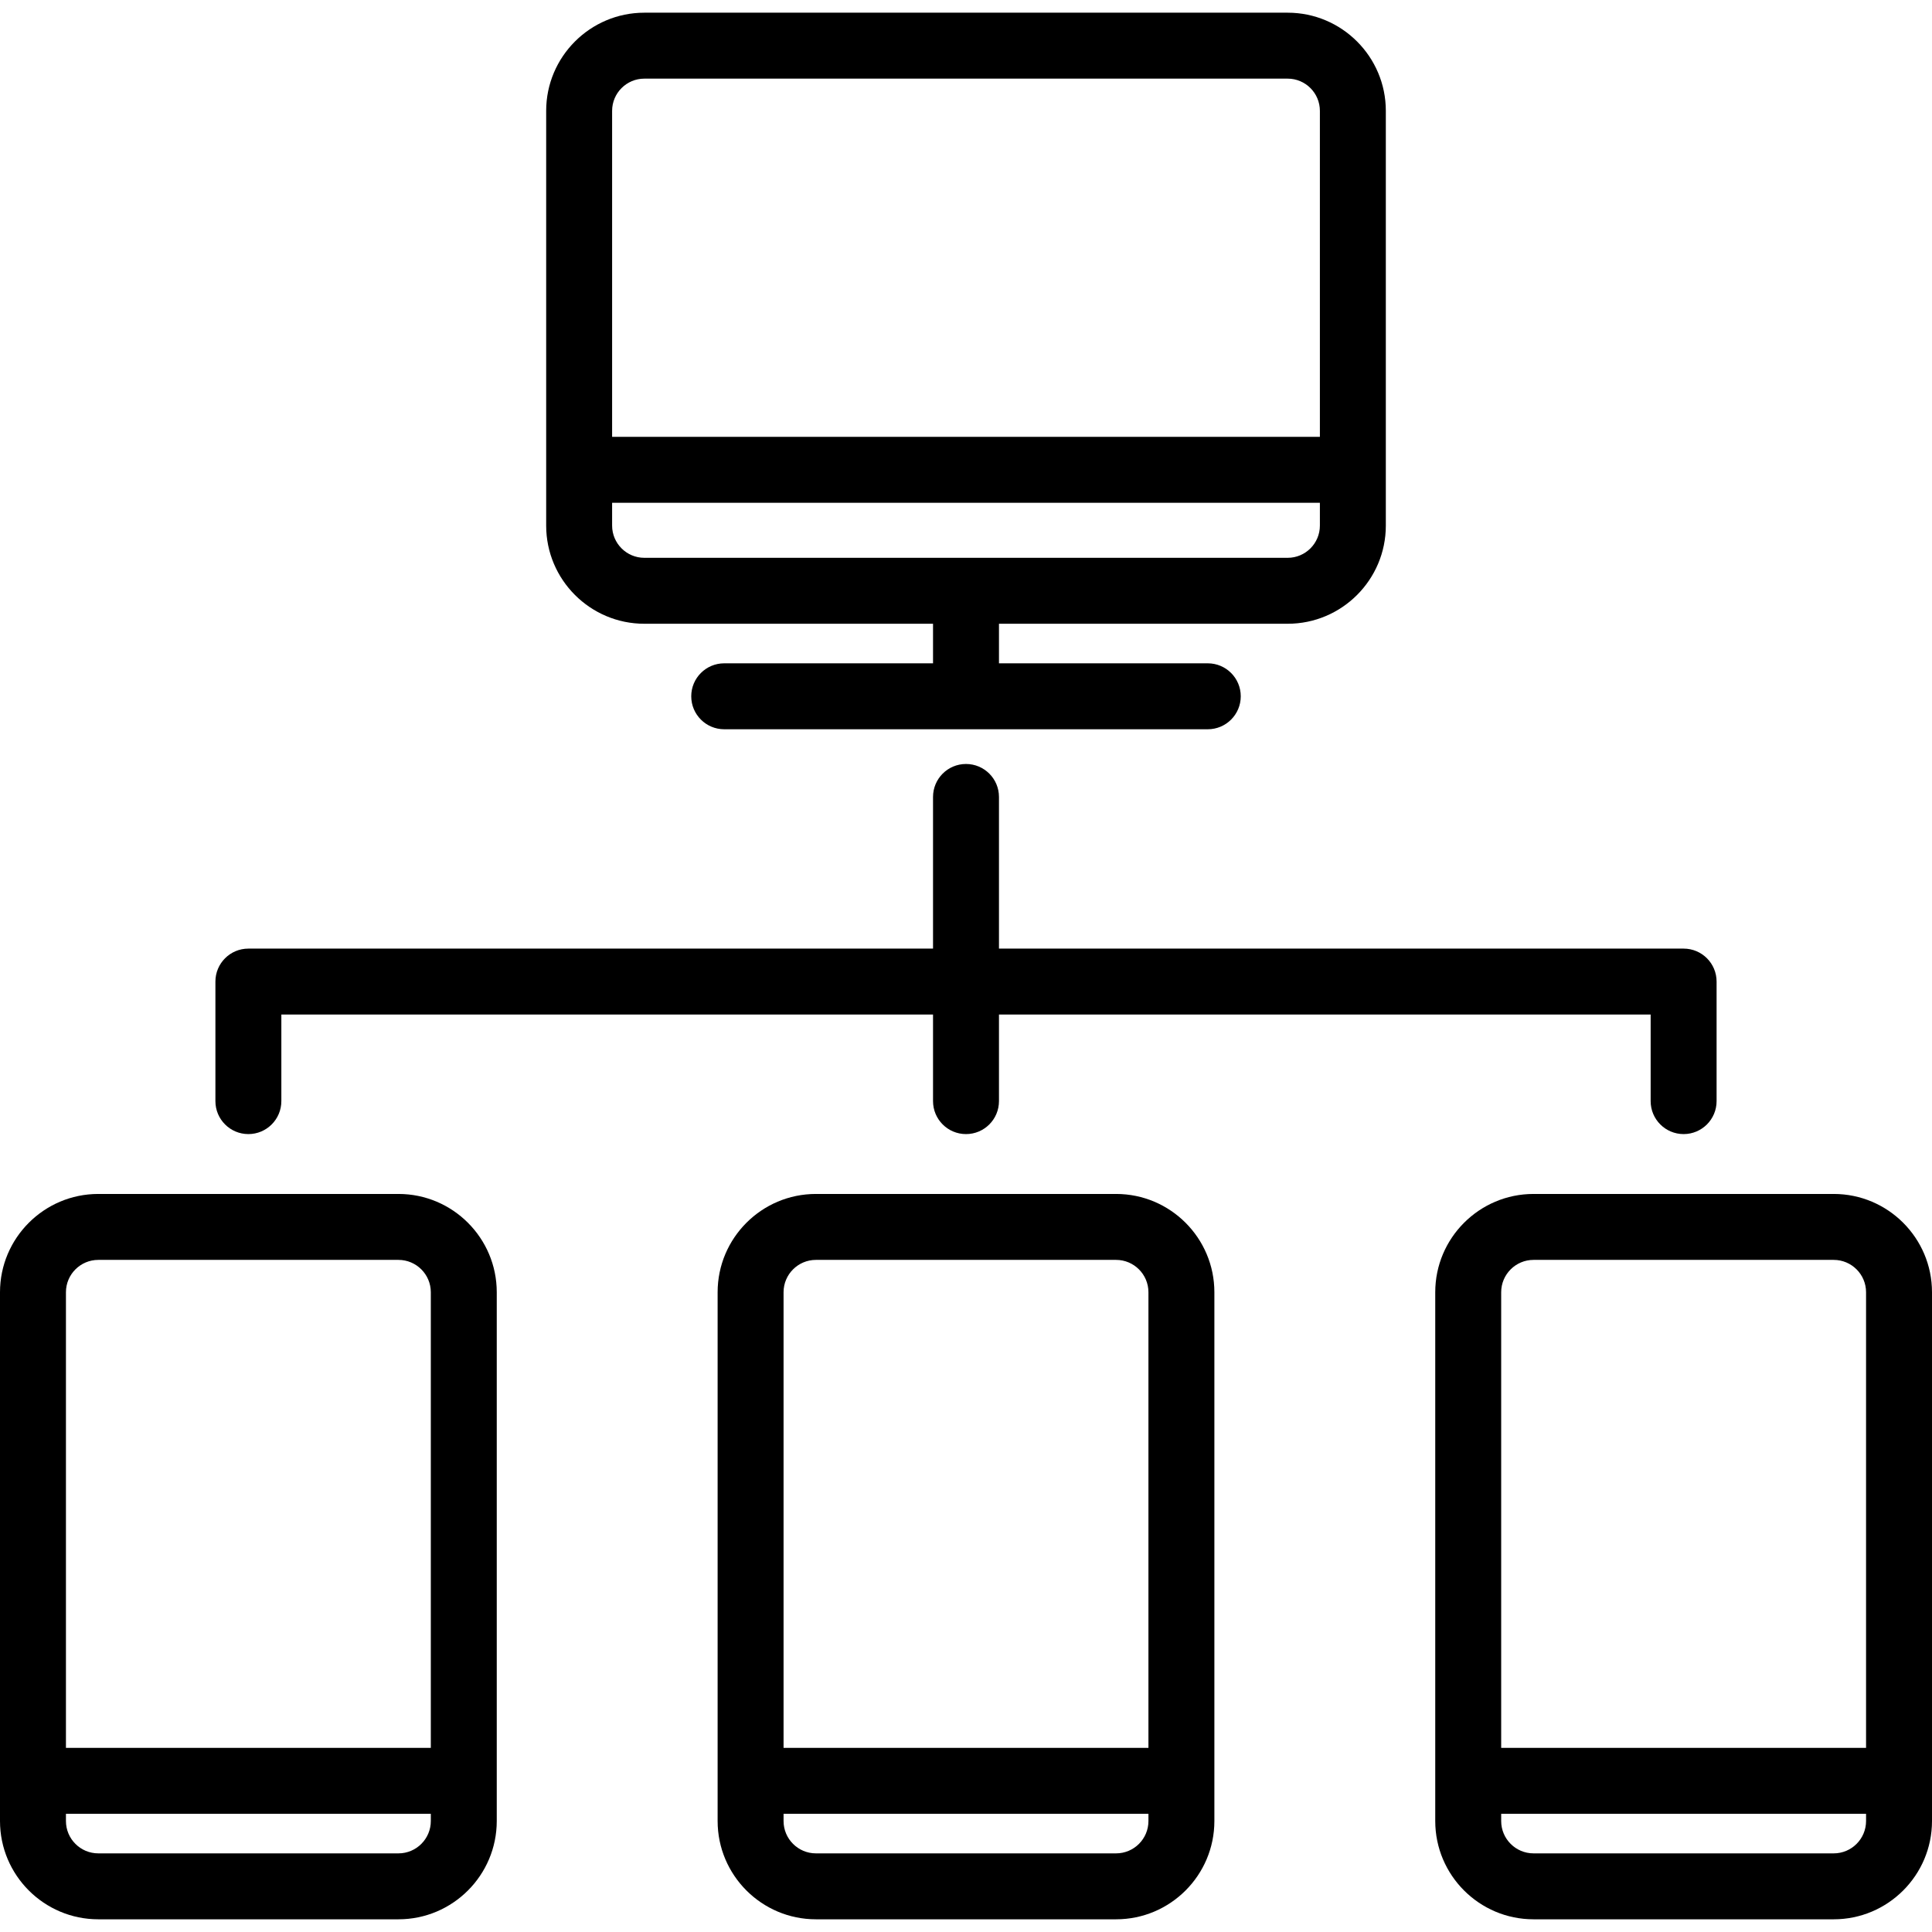
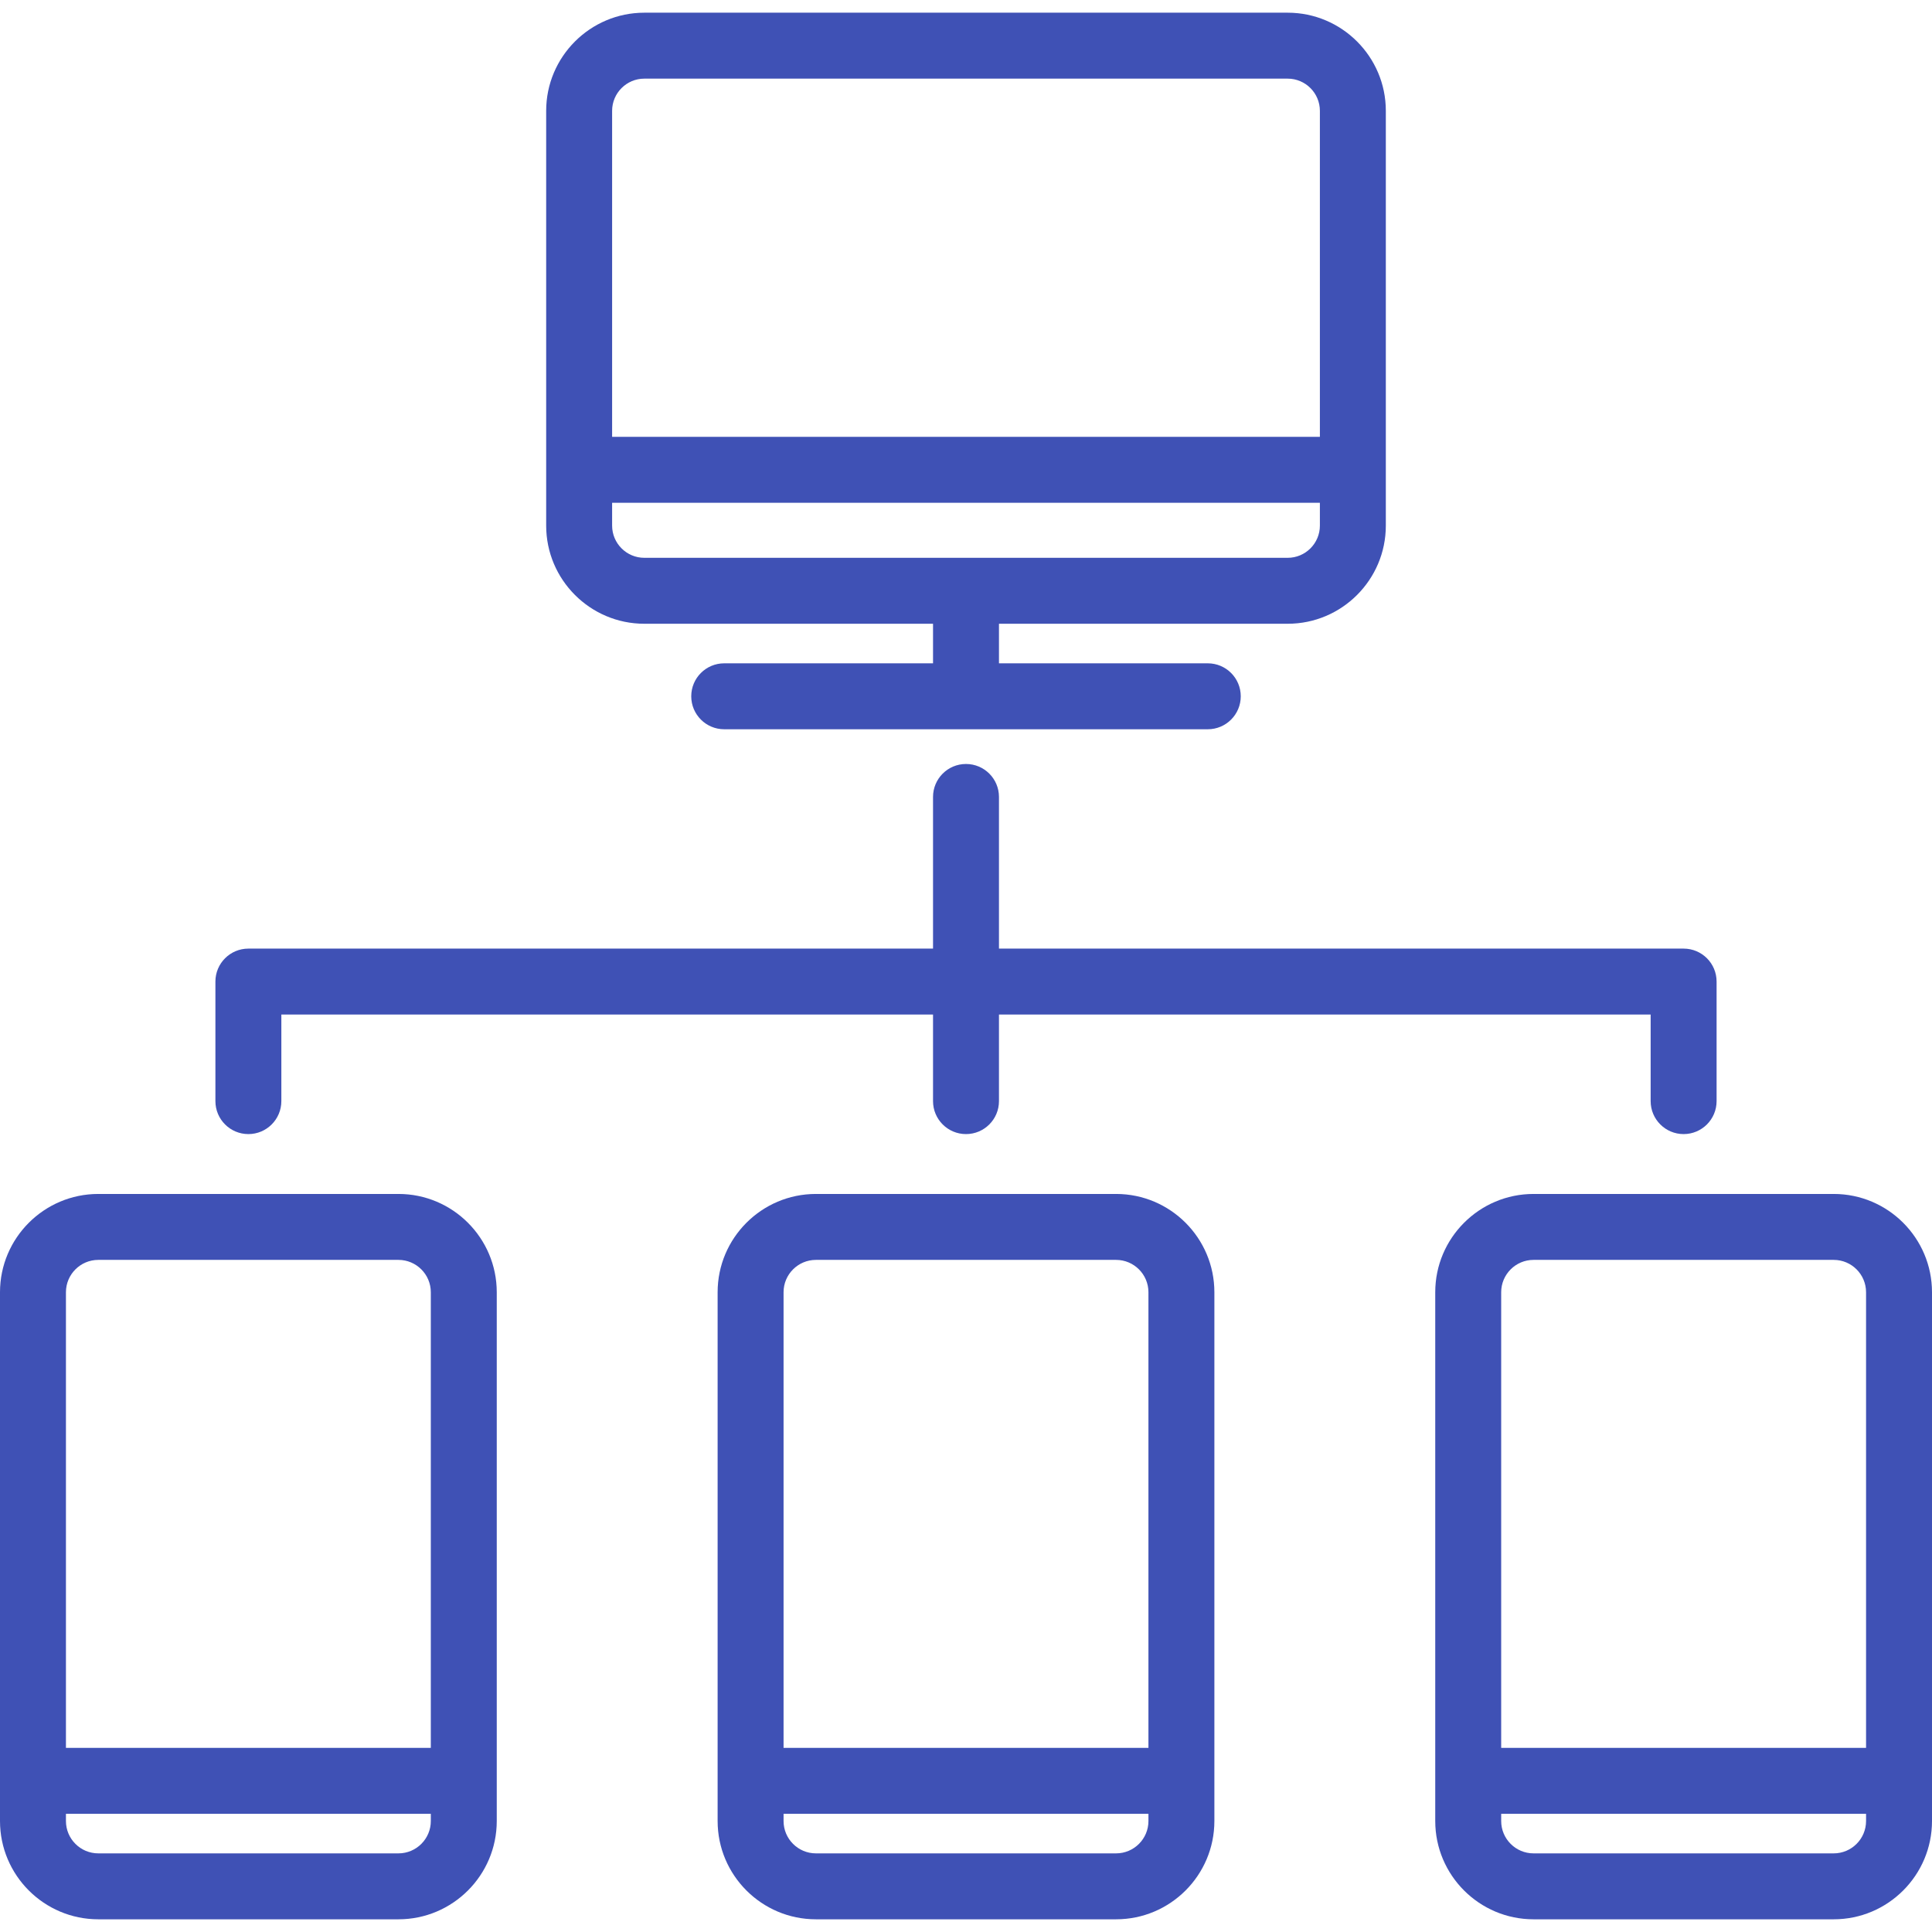
- <svg xmlns="http://www.w3.org/2000/svg" version="1.1" viewBox="0 0 439.48 439.48" enable-background="new 0 0 439.48 439.48">
-   <g>
-     <path d="m146.566,141.888h65.674v9h-47.5c-4.143,0-7.5,3.358-7.5,7.5s3.357,7.5 7.5,7.5h110c4.143,0 7.5-3.358 7.5-7.5s-3.357-7.5-7.5-7.5h-47.5v-9h65.674c12.311,0 22.326-10.016 22.326-22.326v-94.348c0-12.311-10.016-22.326-22.326-22.326h-146.348c-12.311,0-22.326,10.015-22.326,22.326v94.348c-1.42109e-14,12.31 10.016,22.326 22.326,22.326zm146.348-15h-146.348c-4.04,0-7.326-3.287-7.326-7.326v-5.197h161v5.197c0,4.039-3.286,7.326-7.326,7.326zm-146.348-109h146.348c4.04-3.55271e-15 7.326,3.286 7.326,7.326v74.151h-161v-74.151c0-4.04 3.286-7.326 7.326-7.326z" />
-     <path d="m56.5,257.976c4.143,0 7.5-3.358 7.5-7.5v-19.693h148.24v19.693c0,4.142 3.357,7.5 7.5,7.5s7.5-3.358 7.5-7.5v-19.693h148.24v19.693c0,4.142 3.357,7.5 7.5,7.5s7.5-3.358 7.5-7.5v-27.193c0-4.142-3.357-7.5-7.5-7.5h-155.74v-34.498c0-4.142-3.357-7.5-7.5-7.5s-7.5,3.358-7.5,7.5v34.498h-155.74c-4.143,0-7.5,3.358-7.5,7.5v27.193c0,4.142 3.357,7.5 7.5,7.5z" />
-     <path d="m90.645,271.593h-68.29c-12.327,0-22.355,10.029-22.355,22.355v120.289c0,12.327 10.028,22.355 22.355,22.355h68.289c12.327,0 22.355-10.029 22.355-22.355v-120.289c0.001-12.326-10.027-22.355-22.354-22.355zm-68.29,15h68.289c4.056,0 7.355,3.3 7.355,7.355v103.645h-82.999v-103.645c0-4.055 3.3-7.355 7.355-7.355zm68.29,135h-68.29c-4.056,0-7.355-3.3-7.355-7.355v-1.645h83v1.645c0,4.055-3.3,7.355-7.355,7.355z" />
-     <path d="m253.885,271.593h-68.289c-12.327,0-22.355,10.029-22.355,22.355v120.289c0,12.327 10.028,22.355 22.355,22.355h68.289c12.327,0 22.355-10.029 22.355-22.355v-120.289c0-12.326-10.028-22.355-22.355-22.355zm-68.289,15h68.289c4.056,0 7.355,3.3 7.355,7.355v103.645h-83v-103.645c0-4.055 3.3-7.355 7.356-7.355zm68.289,135h-68.289c-4.056,0-7.355-3.3-7.355-7.355v-1.645h83v1.645c-0.001,4.055-3.301,7.355-7.356,7.355z" />
-     <path d="m417.125,271.593h-68.289c-12.327,0-22.355,10.029-22.355,22.355v120.289c0,12.327 10.028,22.355 22.355,22.355h68.289c12.327,0 22.355-10.029 22.355-22.355v-120.289c0-12.326-10.028-22.355-22.355-22.355zm-68.289,15h68.289c4.056,0 7.355,3.3 7.355,7.355v103.645h-83v-103.645c0-4.055 3.3-7.355 7.356-7.355zm68.289,135h-68.289c-4.056,0-7.355-3.3-7.355-7.355v-1.645h83v1.645c-0.001,4.055-3.3,7.355-7.356,7.355z" />
-   </g>
+ <svg xmlns="http://www.w3.org/2000/svg" fill="#3f51b5" version="1.1" viewBox="0 0 439.48 439.48">
+   <path d="m146.566,141.888h65.674v9h-47.5c-4.143,0-7.5,3.358-7.5,7.5s3.357,7.5 7.5,7.5h110c4.143,0 7.5-3.358 7.5-7.5s-3.357-7.5-7.5-7.5h-47.5v-9h65.674c12.311,0 22.326-10.016 22.326-22.326v-94.348c0-12.311-10.016-22.326-22.326-22.326h-146.348c-12.311,0-22.326,10.015-22.326,22.326v94.348c-1.42109e-14,12.31 10.016,22.326 22.326,22.326zm146.348-15h-146.348c-4.04,0-7.326-3.287-7.326-7.326v-5.197h161v5.197c0,4.039-3.286,7.326-7.326,7.326zm-146.348-109h146.348c4.04-3.55271e-15 7.326,3.286 7.326,7.326v74.151h-161v-74.151c0-4.04 3.286-7.326 7.326-7.326z" />
+   <path d="m56.5,257.976c4.143,0 7.5-3.358 7.5-7.5v-19.693h148.24v19.693c0,4.142 3.357,7.5 7.5,7.5s7.5-3.358 7.5-7.5v-19.693h148.24v19.693c0,4.142 3.357,7.5 7.5,7.5s7.5-3.358 7.5-7.5v-27.193c0-4.142-3.357-7.5-7.5-7.5h-155.74v-34.498c0-4.142-3.357-7.5-7.5-7.5s-7.5,3.358-7.5,7.5v34.498h-155.74c-4.143,0-7.5,3.358-7.5,7.5v27.193c0,4.142 3.357,7.5 7.5,7.5z" />
+   <path d="m90.645,271.593h-68.29c-12.327,0-22.355,10.029-22.355,22.355v120.289c0,12.327 10.028,22.355 22.355,22.355h68.289c12.327,0 22.355-10.029 22.355-22.355v-120.289c0.001-12.326-10.027-22.355-22.354-22.355zm-68.29,15h68.289c4.056,0 7.355,3.3 7.355,7.355v103.645h-82.999v-103.645c0-4.055 3.3-7.355 7.355-7.355zm68.29,135h-68.29c-4.056,0-7.355-3.3-7.355-7.355v-1.645h83v1.645c0,4.055-3.3,7.355-7.355,7.355z" />
+   <path d="m253.885,271.593h-68.289c-12.327,0-22.355,10.029-22.355,22.355v120.289c0,12.327 10.028,22.355 22.355,22.355h68.289c12.327,0 22.355-10.029 22.355-22.355v-120.289c0-12.326-10.028-22.355-22.355-22.355zm-68.289,15h68.289c4.056,0 7.355,3.3 7.355,7.355v103.645h-83v-103.645c0-4.055 3.3-7.355 7.356-7.355zm68.289,135h-68.289c-4.056,0-7.355-3.3-7.355-7.355v-1.645h83v1.645c-0.001,4.055-3.301,7.355-7.356,7.355z" />
+   <path d="m417.125,271.593h-68.289c-12.327,0-22.355,10.029-22.355,22.355v120.289c0,12.327 10.028,22.355 22.355,22.355h68.289c12.327,0 22.355-10.029 22.355-22.355v-120.289c0-12.326-10.028-22.355-22.355-22.355zm-68.289,15h68.289c4.056,0 7.355,3.3 7.355,7.355v103.645h-83v-103.645c0-4.055 3.3-7.355 7.356-7.355zm68.289,135h-68.289c-4.056,0-7.355-3.3-7.355-7.355v-1.645h83v1.645c-0.001,4.055-3.3,7.355-7.356,7.355z" />
</svg>
